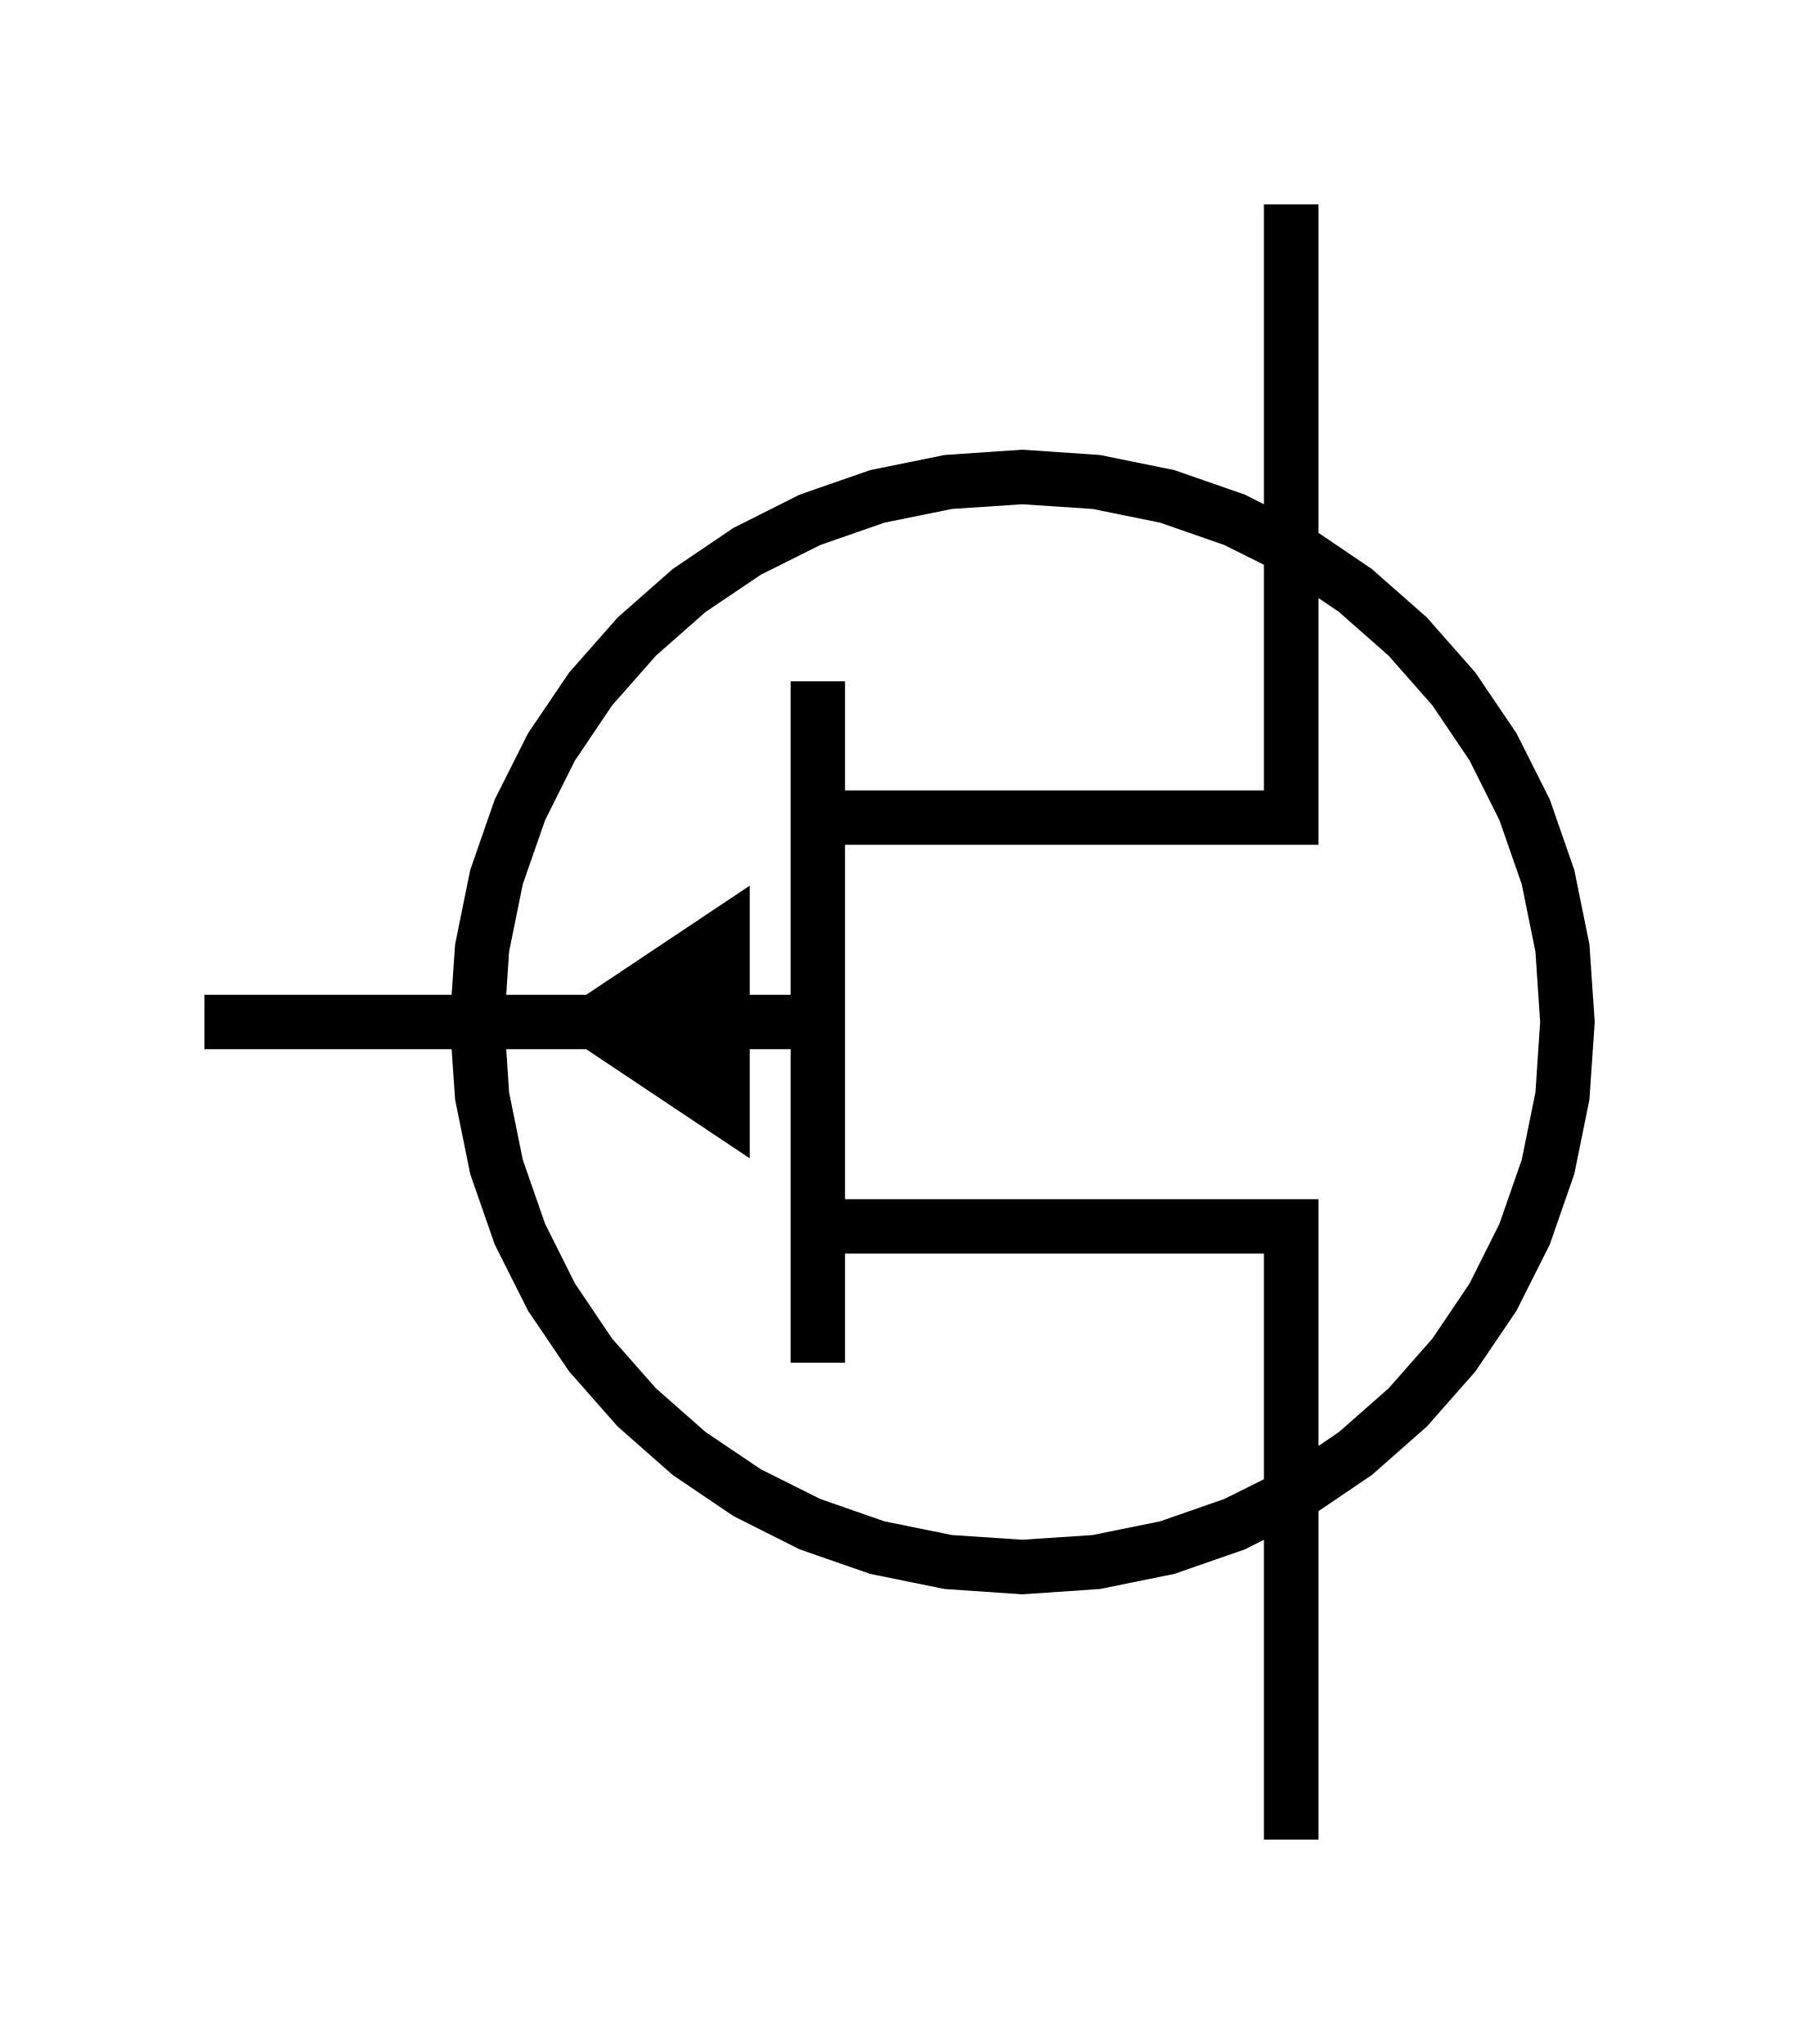
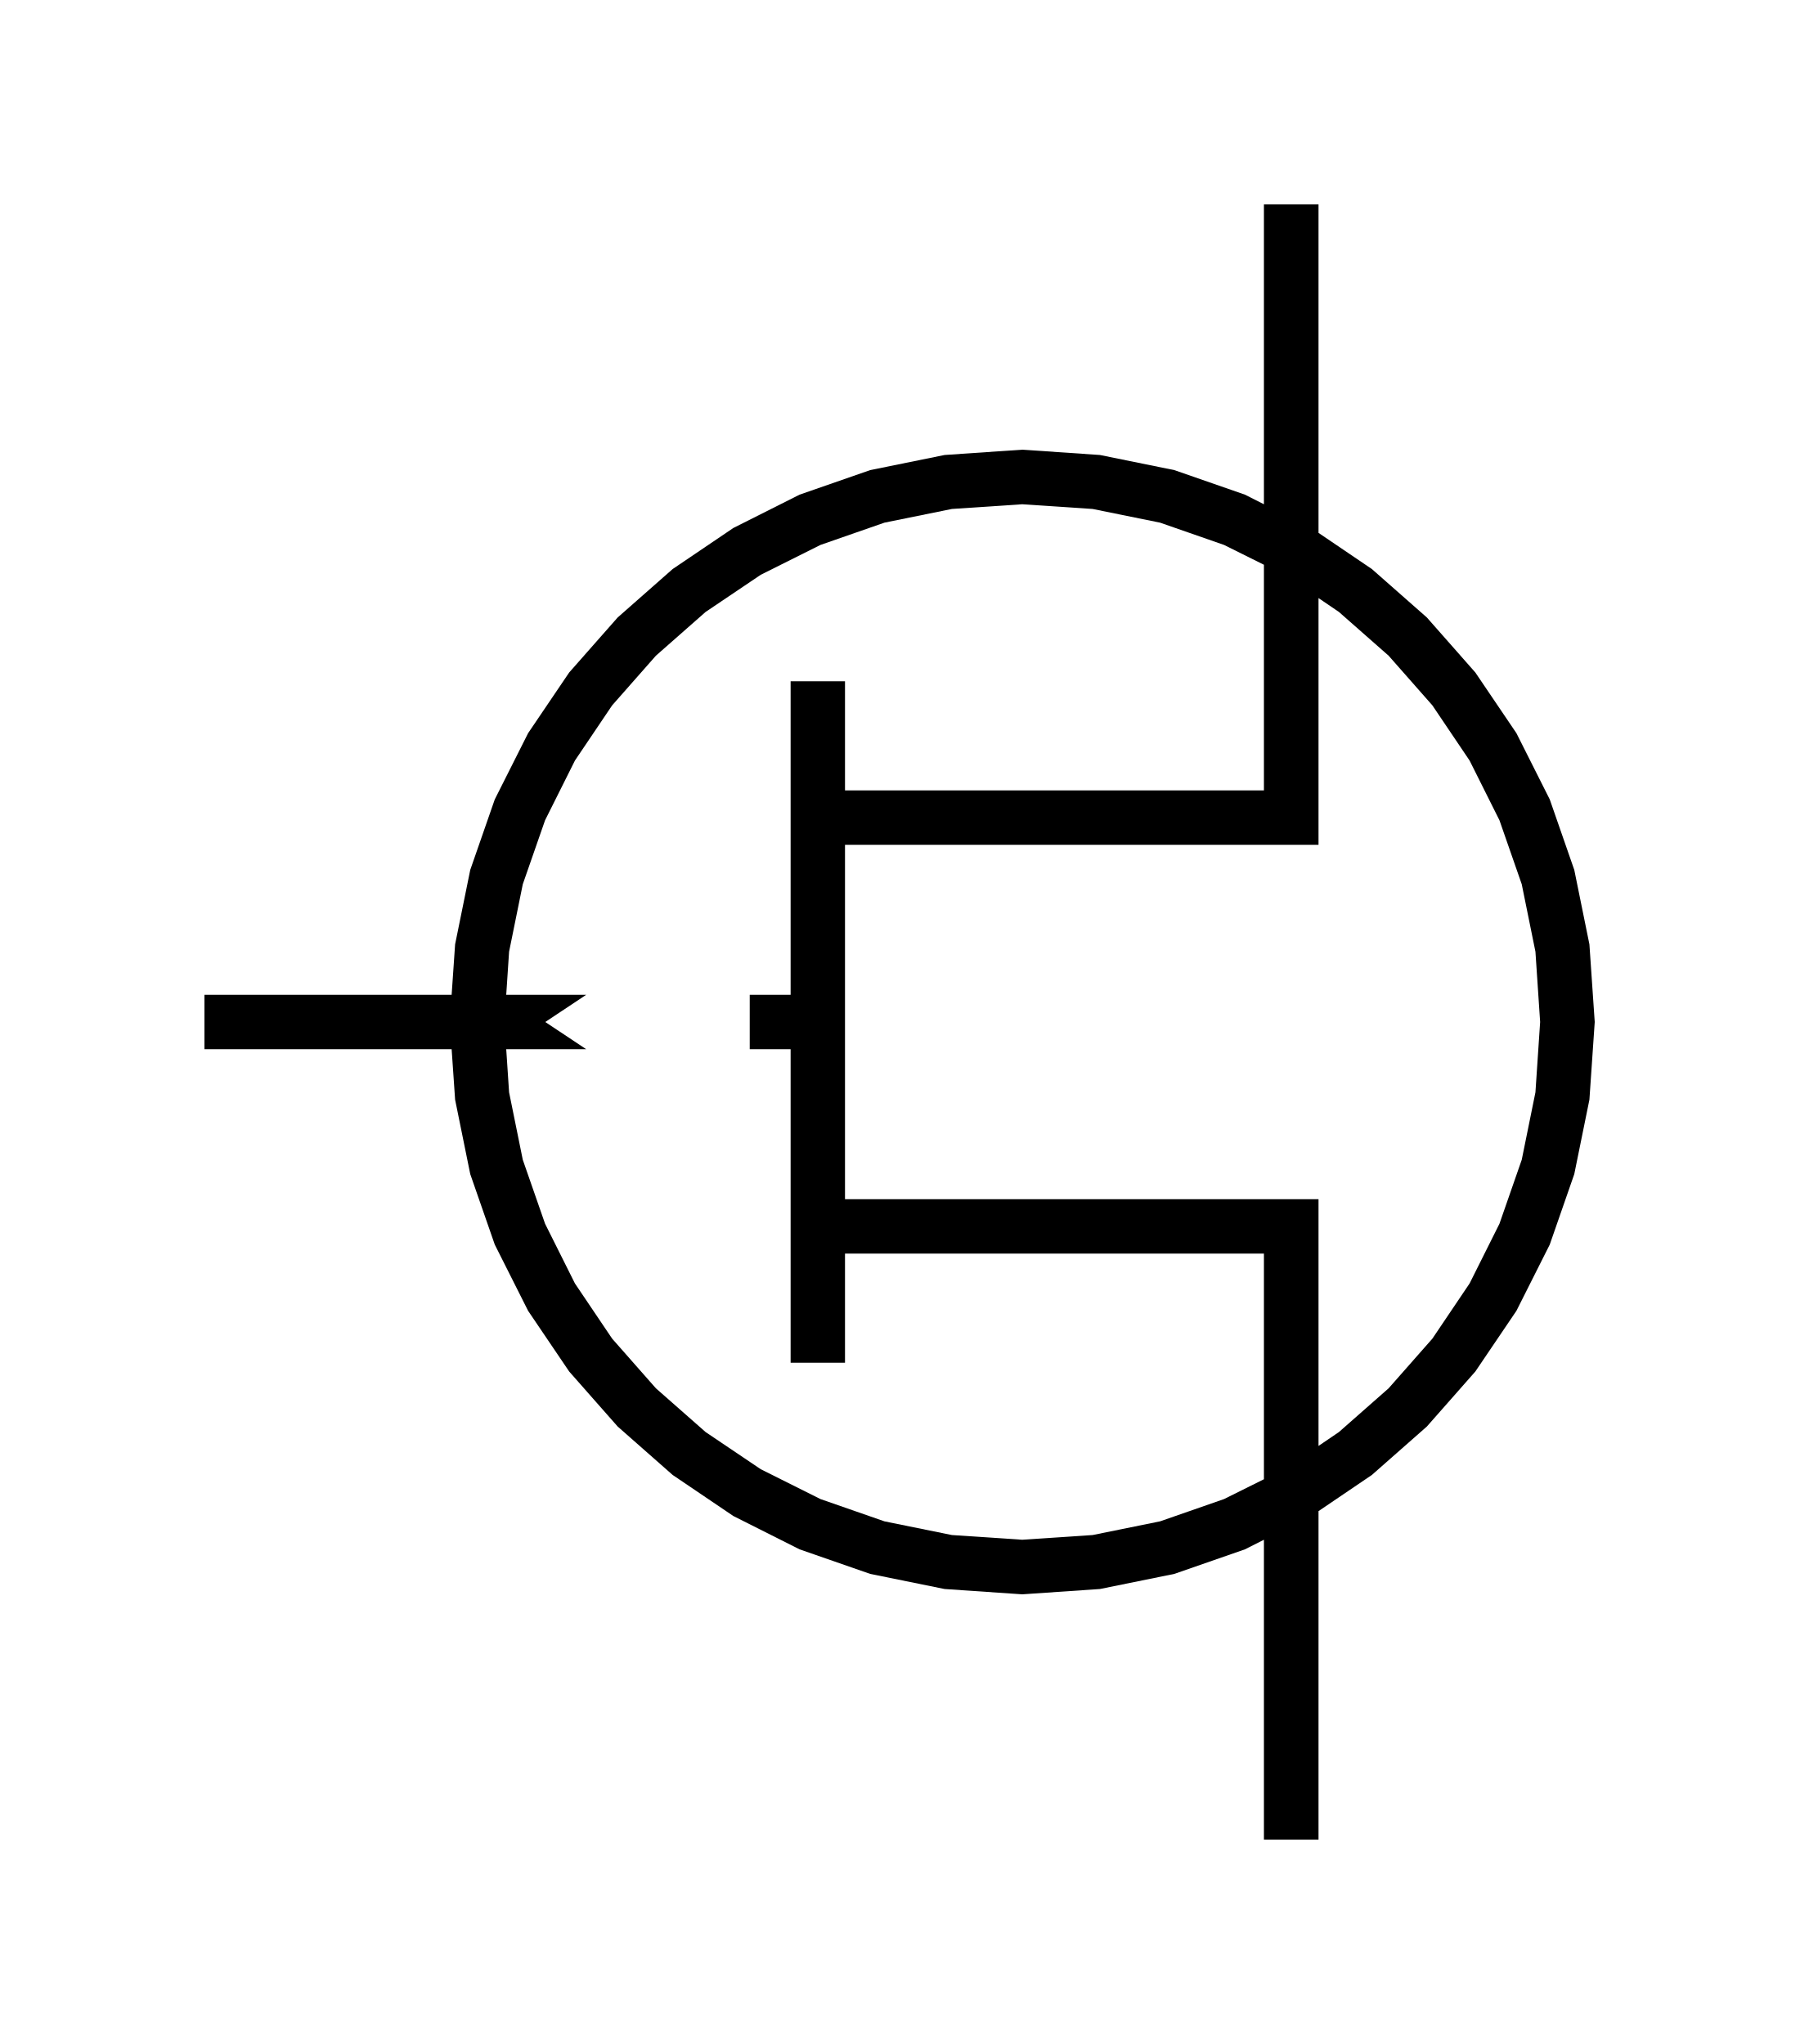
<svg xmlns="http://www.w3.org/2000/svg" version="1.1" viewBox="-4.4 -5 8.8 10" fill="black" stroke="none">
-   <path fill-rule="evenodd" d="M 1.782 2.533 L 1.782 4 L 2.049 4 L 2.049 2.393 L 2.31 2.216 L 2.579 1.979 L 2.816 1.71 L 3.017 1.413 L 3.18 1.089 L 3.3 0.744 L 3.374 0.38 L 3.4 0 L 3.374 -0.38 L 3.3 -0.744 L 3.18 -1.089 L 3.017 -1.413 L 2.816 -1.71 L 2.579 -1.979 L 2.31 -2.216 L 2.049 -2.393 L 2.049 -4 L 1.782 -4 L 1.782 -2.533 L 1.689 -2.58 L 1.344 -2.7 L 0.98 -2.774 L 0.6 -2.8 L 0.22 -2.774 L -0.144 -2.7 L -0.489 -2.58 L -0.813 -2.417 L -1.11 -2.216 L -1.379 -1.979 L -1.616 -1.71 L -1.817 -1.413 L -1.98 -1.089 L -2.1 -0.744 L -2.174 -0.38 L -2.191 -0.133 L -3.4 -0.133 L -3.4 0.133 L -2.191 0.133 L -2.174 0.38 L -2.1 0.744 L -1.98 1.089 L -1.817 1.413 L -1.616 1.71 L -1.379 1.979 L -1.11 2.216 L -0.813 2.417 L -0.489 2.58 L -0.144 2.7 L 0.22 2.774 L 0.6 2.8 L 0.98 2.774 L 1.344 2.7 L 1.689 2.58 L 1.782 2.533 Z M -0.267 -1.133 L -0.267 -1.667 L -0.533 -1.667 L -0.533 -0.133 L -0.733 -0.133 L -0.733 -0.667 L -1.533 -0.133 L -1.924 -0.133 L -1.91 -0.344 L -1.843 -0.674 L -1.734 -0.987 L -1.588 -1.279 L -1.406 -1.549 L -1.192 -1.792 L -0.949 -2.006 L -0.679 -2.188 L -0.387 -2.334 L -0.074 -2.443 L 0.256 -2.51 L 0.6 -2.533 L 0.944 -2.51 L 1.274 -2.443 L 1.587 -2.334 L 1.782 -2.237 L 1.782 -1.133 L -0.267 -1.133 Z M 1.782 2.237 L 1.587 2.334 L 1.274 2.443 L 0.944 2.51 L 0.6 2.533 L 0.256 2.51 L -0.074 2.443 L -0.387 2.334 L -0.679 2.188 L -0.949 2.006 L -1.192 1.792 L -1.406 1.549 L -1.588 1.279 L -1.734 0.987 L -1.843 0.674 L -1.91 0.344 L -1.924 0.133 L -1.533 0.133 L -0.733 0.667 L -0.733 0.133 L -0.533 0.133 L -0.533 1.667 L -0.267 1.667 L -0.267 1.133 L 1.782 1.133 L 1.782 2.237 Z M -0.267 0.867 L -0.267 -0.867 L 2.049 -0.867 L 2.049 -2.074 L 2.149 -2.006 L 2.392 -1.792 L 2.606 -1.549 L 2.788 -1.279 L 2.934 -0.987 L 3.043 -0.674 L 3.11 -0.344 L 3.133 0 L 3.11 0.344 L 3.043 0.674 L 2.934 0.987 L 2.788 1.279 L 2.606 1.549 L 2.392 1.792 L 2.149 2.006 L 2.049 2.074 L 2.049 0.867 L -0.267 0.867 Z" />
+   <path fill-rule="evenodd" d="M 1.782 2.533 L 1.782 4 L 2.049 4 L 2.049 2.393 L 2.31 2.216 L 2.579 1.979 L 2.816 1.71 L 3.017 1.413 L 3.18 1.089 L 3.3 0.744 L 3.374 0.38 L 3.4 0 L 3.374 -0.38 L 3.3 -0.744 L 3.18 -1.089 L 3.017 -1.413 L 2.816 -1.71 L 2.579 -1.979 L 2.31 -2.216 L 2.049 -2.393 L 2.049 -4 L 1.782 -4 L 1.782 -2.533 L 1.689 -2.58 L 1.344 -2.7 L 0.98 -2.774 L 0.6 -2.8 L 0.22 -2.774 L -0.144 -2.7 L -0.489 -2.58 L -0.813 -2.417 L -1.11 -2.216 L -1.379 -1.979 L -1.616 -1.71 L -1.817 -1.413 L -1.98 -1.089 L -2.1 -0.744 L -2.174 -0.38 L -2.191 -0.133 L -3.4 -0.133 L -3.4 0.133 L -2.191 0.133 L -2.174 0.38 L -2.1 0.744 L -1.98 1.089 L -1.817 1.413 L -1.616 1.71 L -1.379 1.979 L -1.11 2.216 L -0.813 2.417 L -0.489 2.58 L -0.144 2.7 L 0.22 2.774 L 0.6 2.8 L 0.98 2.774 L 1.344 2.7 L 1.689 2.58 L 1.782 2.533 Z M -0.267 0.867 L -0.267 -0.867 L 2.049 -0.867 L 2.049 -2.074 L 2.149 -2.006 L 2.392 -1.792 L 2.606 -1.549 L 2.788 -1.279 L 2.934 -0.987 L 3.043 -0.674 L 3.11 -0.344 L 3.133 0 L 3.11 0.344 L 3.043 0.674 L 2.934 0.987 L 2.788 1.279 L 2.606 1.549 L 2.392 1.792 L 2.149 2.006 L 2.049 2.074 L 2.049 0.867 L -0.267 0.867 Z M 1.782 2.237 L 1.587 2.334 L 1.274 2.443 L 0.944 2.51 L 0.6 2.533 L 0.256 2.51 L -0.074 2.443 L -0.387 2.334 L -0.679 2.188 L -0.949 2.006 L -1.192 1.792 L -1.406 1.549 L -1.588 1.279 L -1.734 0.987 L -1.843 0.674 L -1.91 0.344 L -1.924 0.133 L -1.533 0.133 L -1.733 0 L -1.533 -0.133 L -1.924 -0.133 L -1.91 -0.344 L -1.843 -0.674 L -1.734 -0.987 L -1.588 -1.279 L -1.406 -1.549 L -1.192 -1.792 L -0.949 -2.006 L -0.679 -2.188 L -0.387 -2.334 L -0.074 -2.443 L 0.256 -2.51 L 0.6 -2.533 L 0.944 -2.51 L 1.274 -2.443 L 1.587 -2.334 L 1.782 -2.237 L 1.782 -1.133 L -0.267 -1.133 L -0.267 -1.667 L -0.533 -1.667 L -0.533 -0.133 L -0.733 -0.133 L -0.733 0.133 L -0.533 0.133 L -0.533 1.667 L -0.267 1.667 L -0.267 1.133 L 1.782 1.133 L 1.782 2.237 Z" />
</svg>
